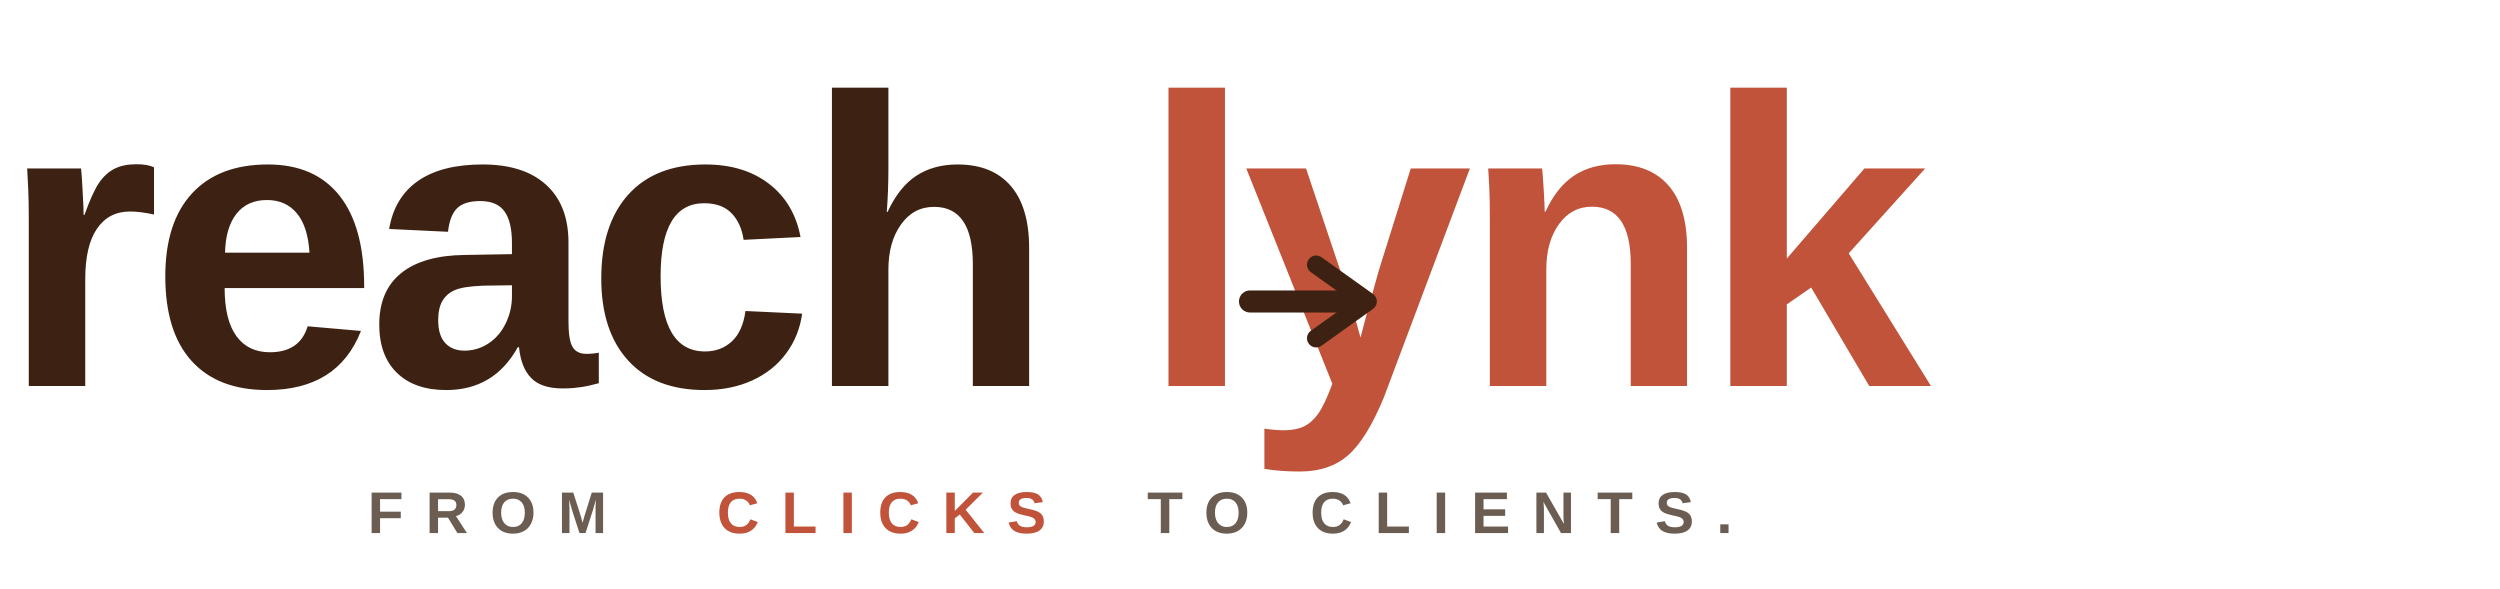
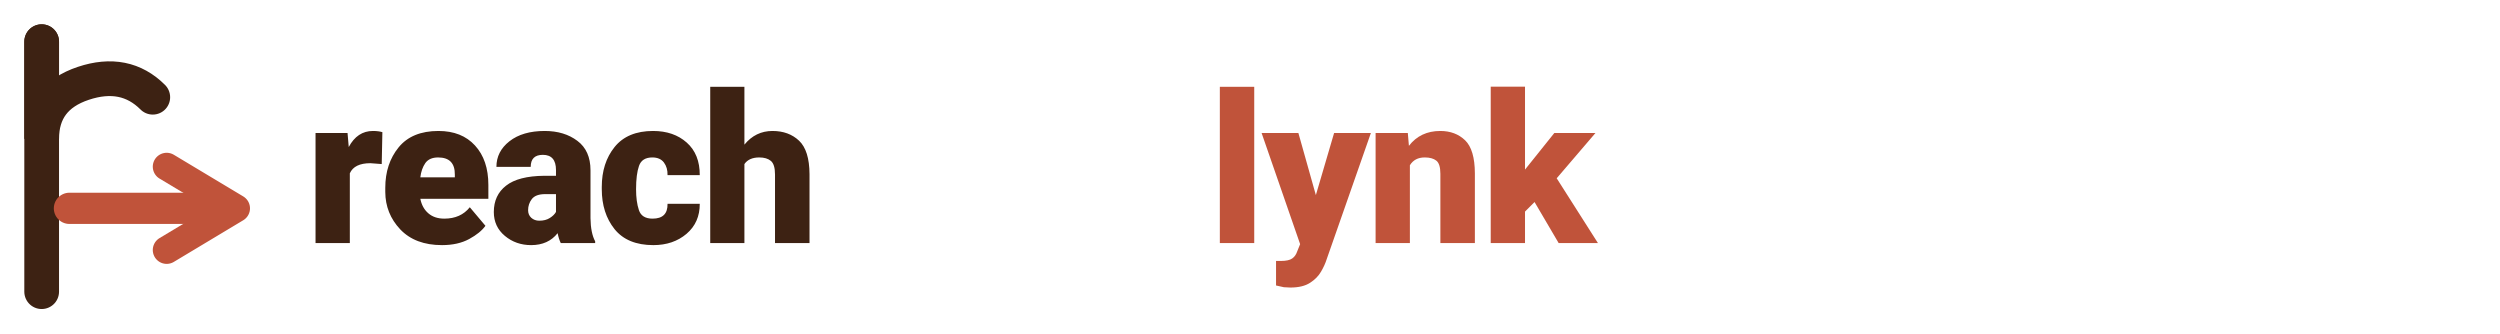
- <svg xmlns="http://www.w3.org/2000/svg" viewBox="0 0 680 160" fill="none">
-   <text x="0" y="105" font-family="Arial, Helvetica, sans-serif" font-weight="900" font-size="112" letter-spacing="-3" fill="#3D2213">reach</text>
-   <text x="310" y="105" font-family="Arial, Helvetica, sans-serif" font-weight="900" font-size="112" letter-spacing="-3" fill="#C0533A">lynk</text>
-   <path d="M340 82 L370 82" stroke="#3D2213" stroke-width="6" stroke-linecap="round" />
-   <path d="M358 72 L372 82 L358 92" stroke="#3D2213" stroke-width="5" stroke-linecap="round" stroke-linejoin="round" fill="none" />
-   <text x="100" y="145" font-family="Arial, Helvetica, sans-serif" font-weight="600" font-size="16" letter-spacing="6" fill="#6B5D52">FROM </text>
-   <text x="195" y="145" font-family="Arial, Helvetica, sans-serif" font-weight="800" font-size="16" letter-spacing="6" fill="#C0533A">CLICKS</text>
-   <text x="312" y="145" font-family="Arial, Helvetica, sans-serif" font-weight="600" font-size="16" letter-spacing="6" fill="#6B5D52"> TO CLIENTS.</text>
+ <svg xmlns="http://www.w3.org/2000/svg" viewBox="0 0 360 48" fill="none">
+   <path d="M6 6 L6 42" stroke="#3D2213" stroke-width="5" stroke-linecap="round" />
+   <path d="M6 6 L6 20 Q6 14 12 12 Q18 10 22 14" stroke="#3D2213" stroke-width="5" stroke-linecap="round" fill="none" />
+   <path d="M10 30 L30 30" stroke="#C0533A" stroke-width="4.5" stroke-linecap="round" />
+   <path d="M24 24 L34 30 L24 36" stroke="#C0533A" stroke-width="4" stroke-linecap="round" stroke-linejoin="round" fill="none" />
+   <g fill="#3D2213" font-family="system-ui, -apple-system, 'Segoe UI', Roboto, sans-serif" font-weight="800" font-size="30" letter-spacing="-0.5">
+     <text x="44" y="35">reach</text>
+   </g>
+   <g fill="#C0533A" font-family="system-ui, -apple-system, 'Segoe UI', Roboto, sans-serif" font-weight="800" font-size="30" letter-spacing="-0.5">
+     <text x="174" y="35">lynk</text>
+   </g>
</svg>
